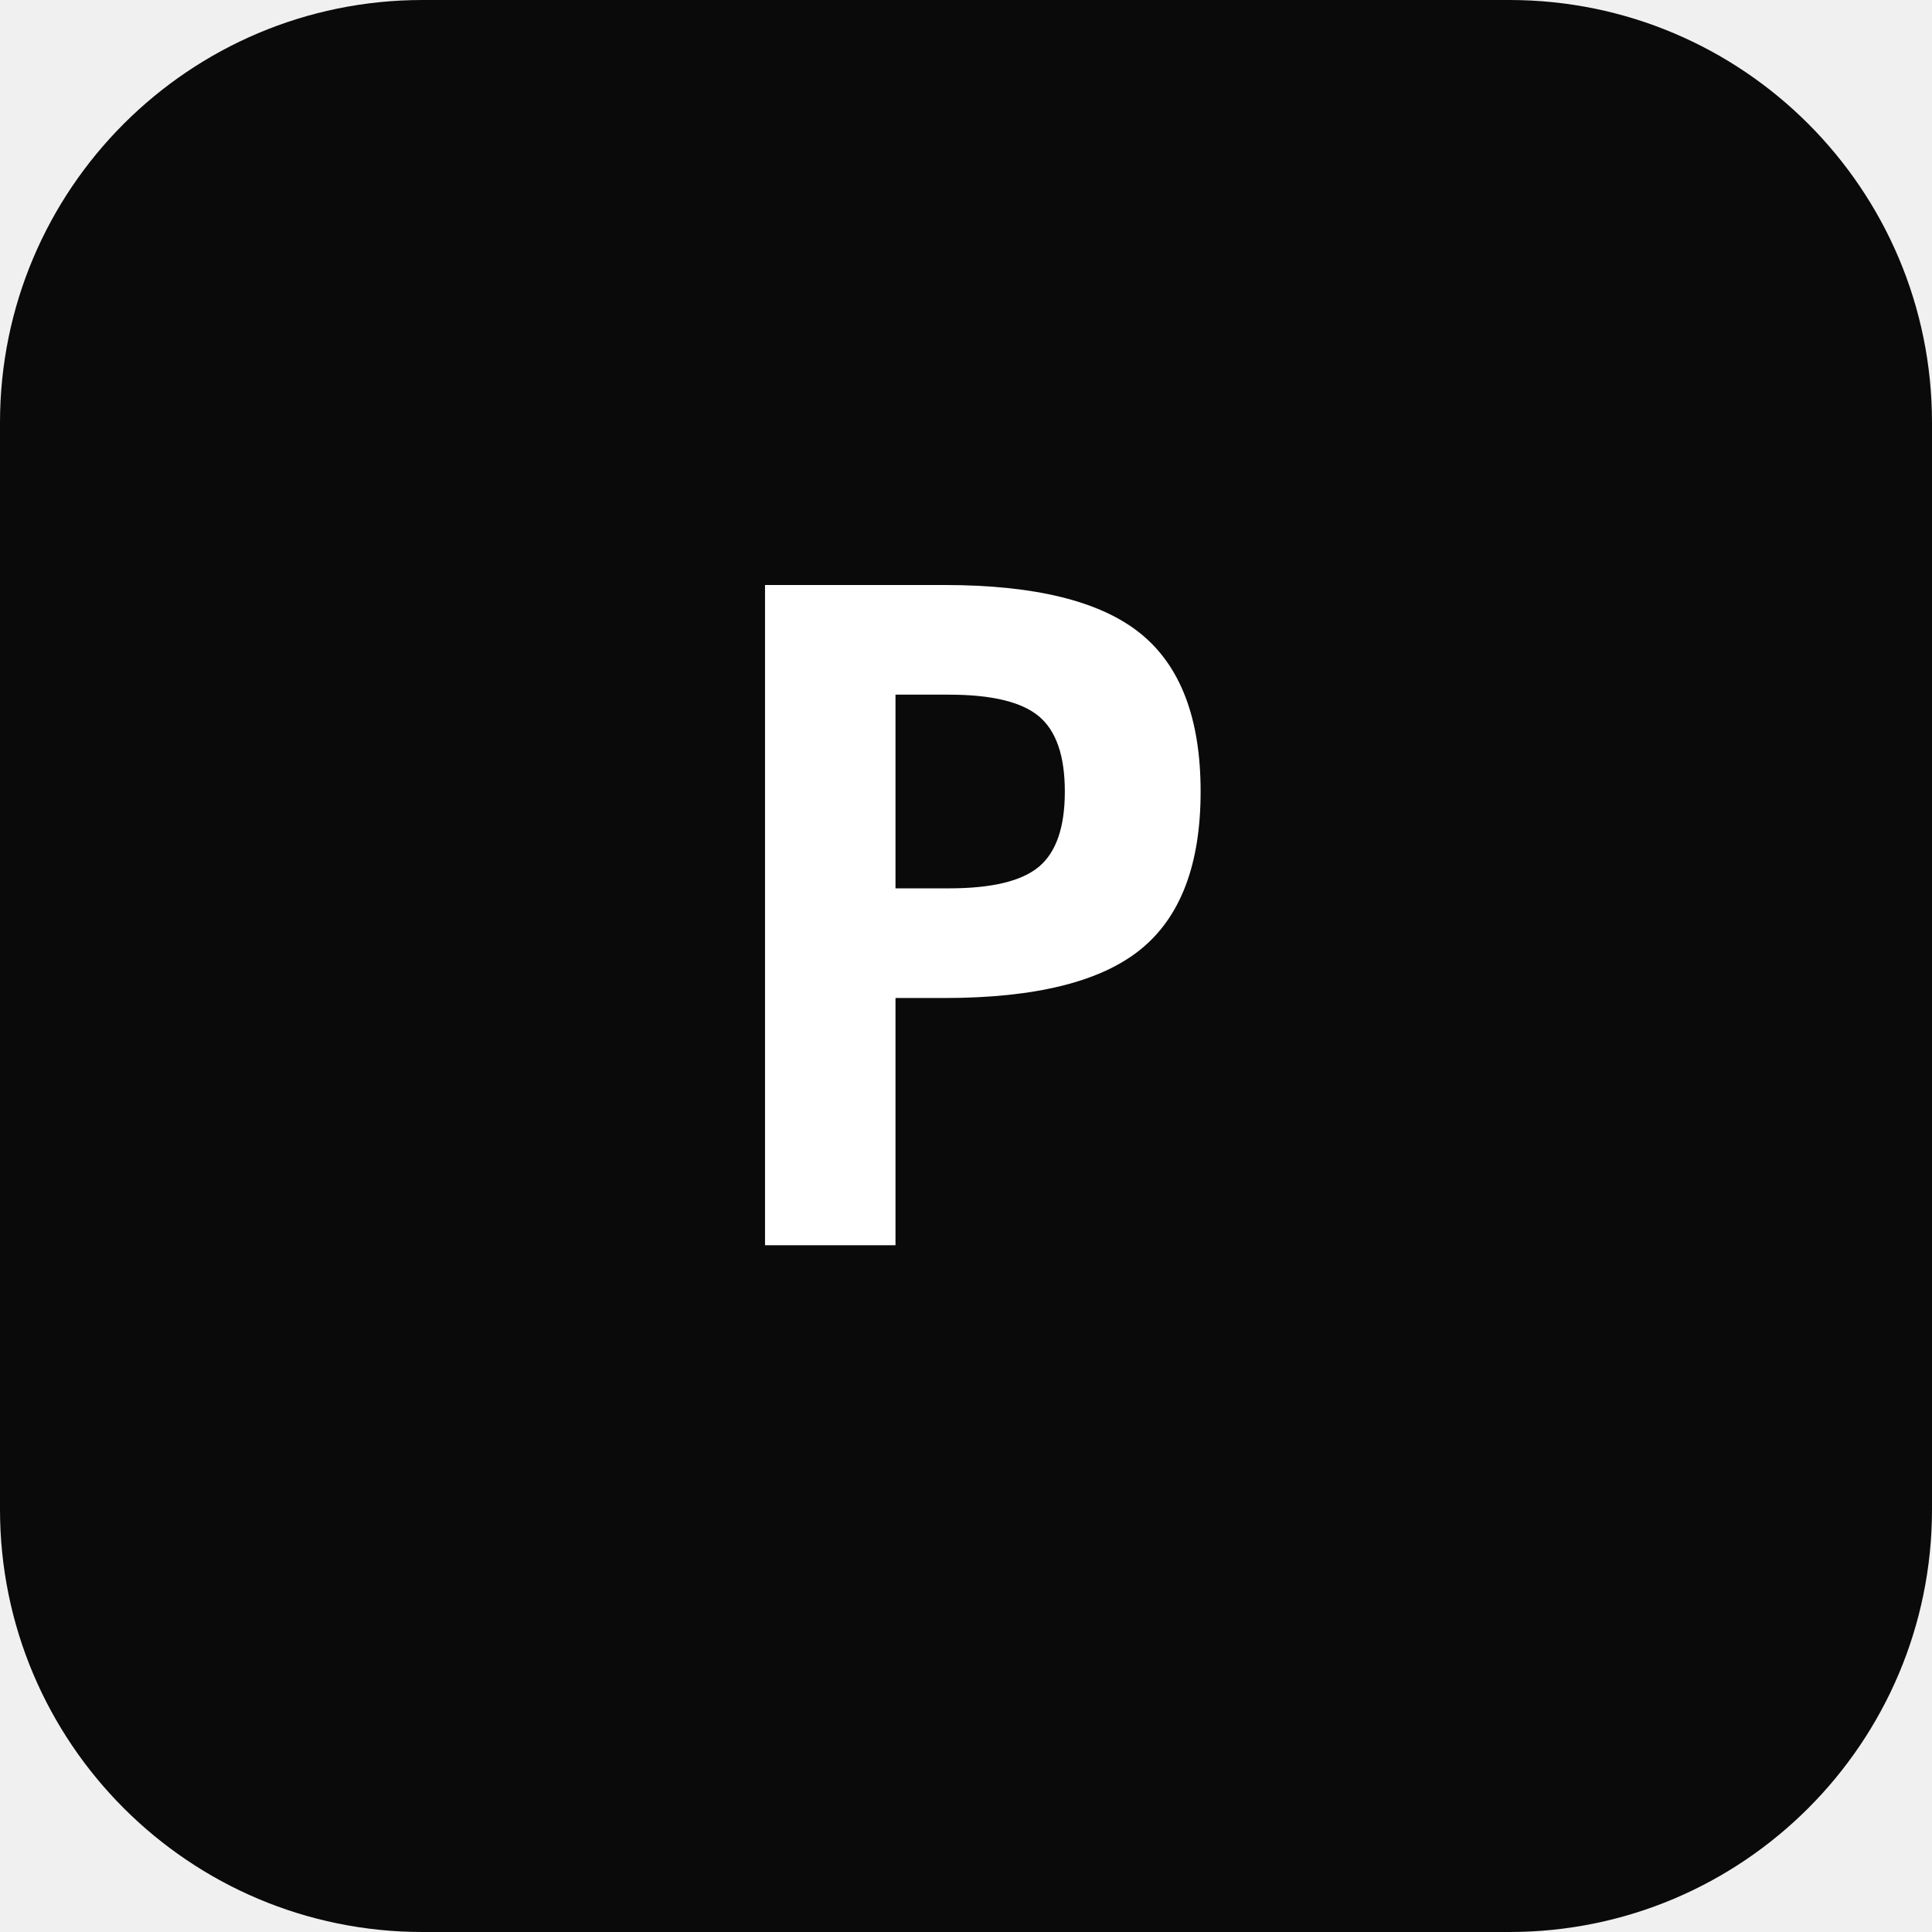
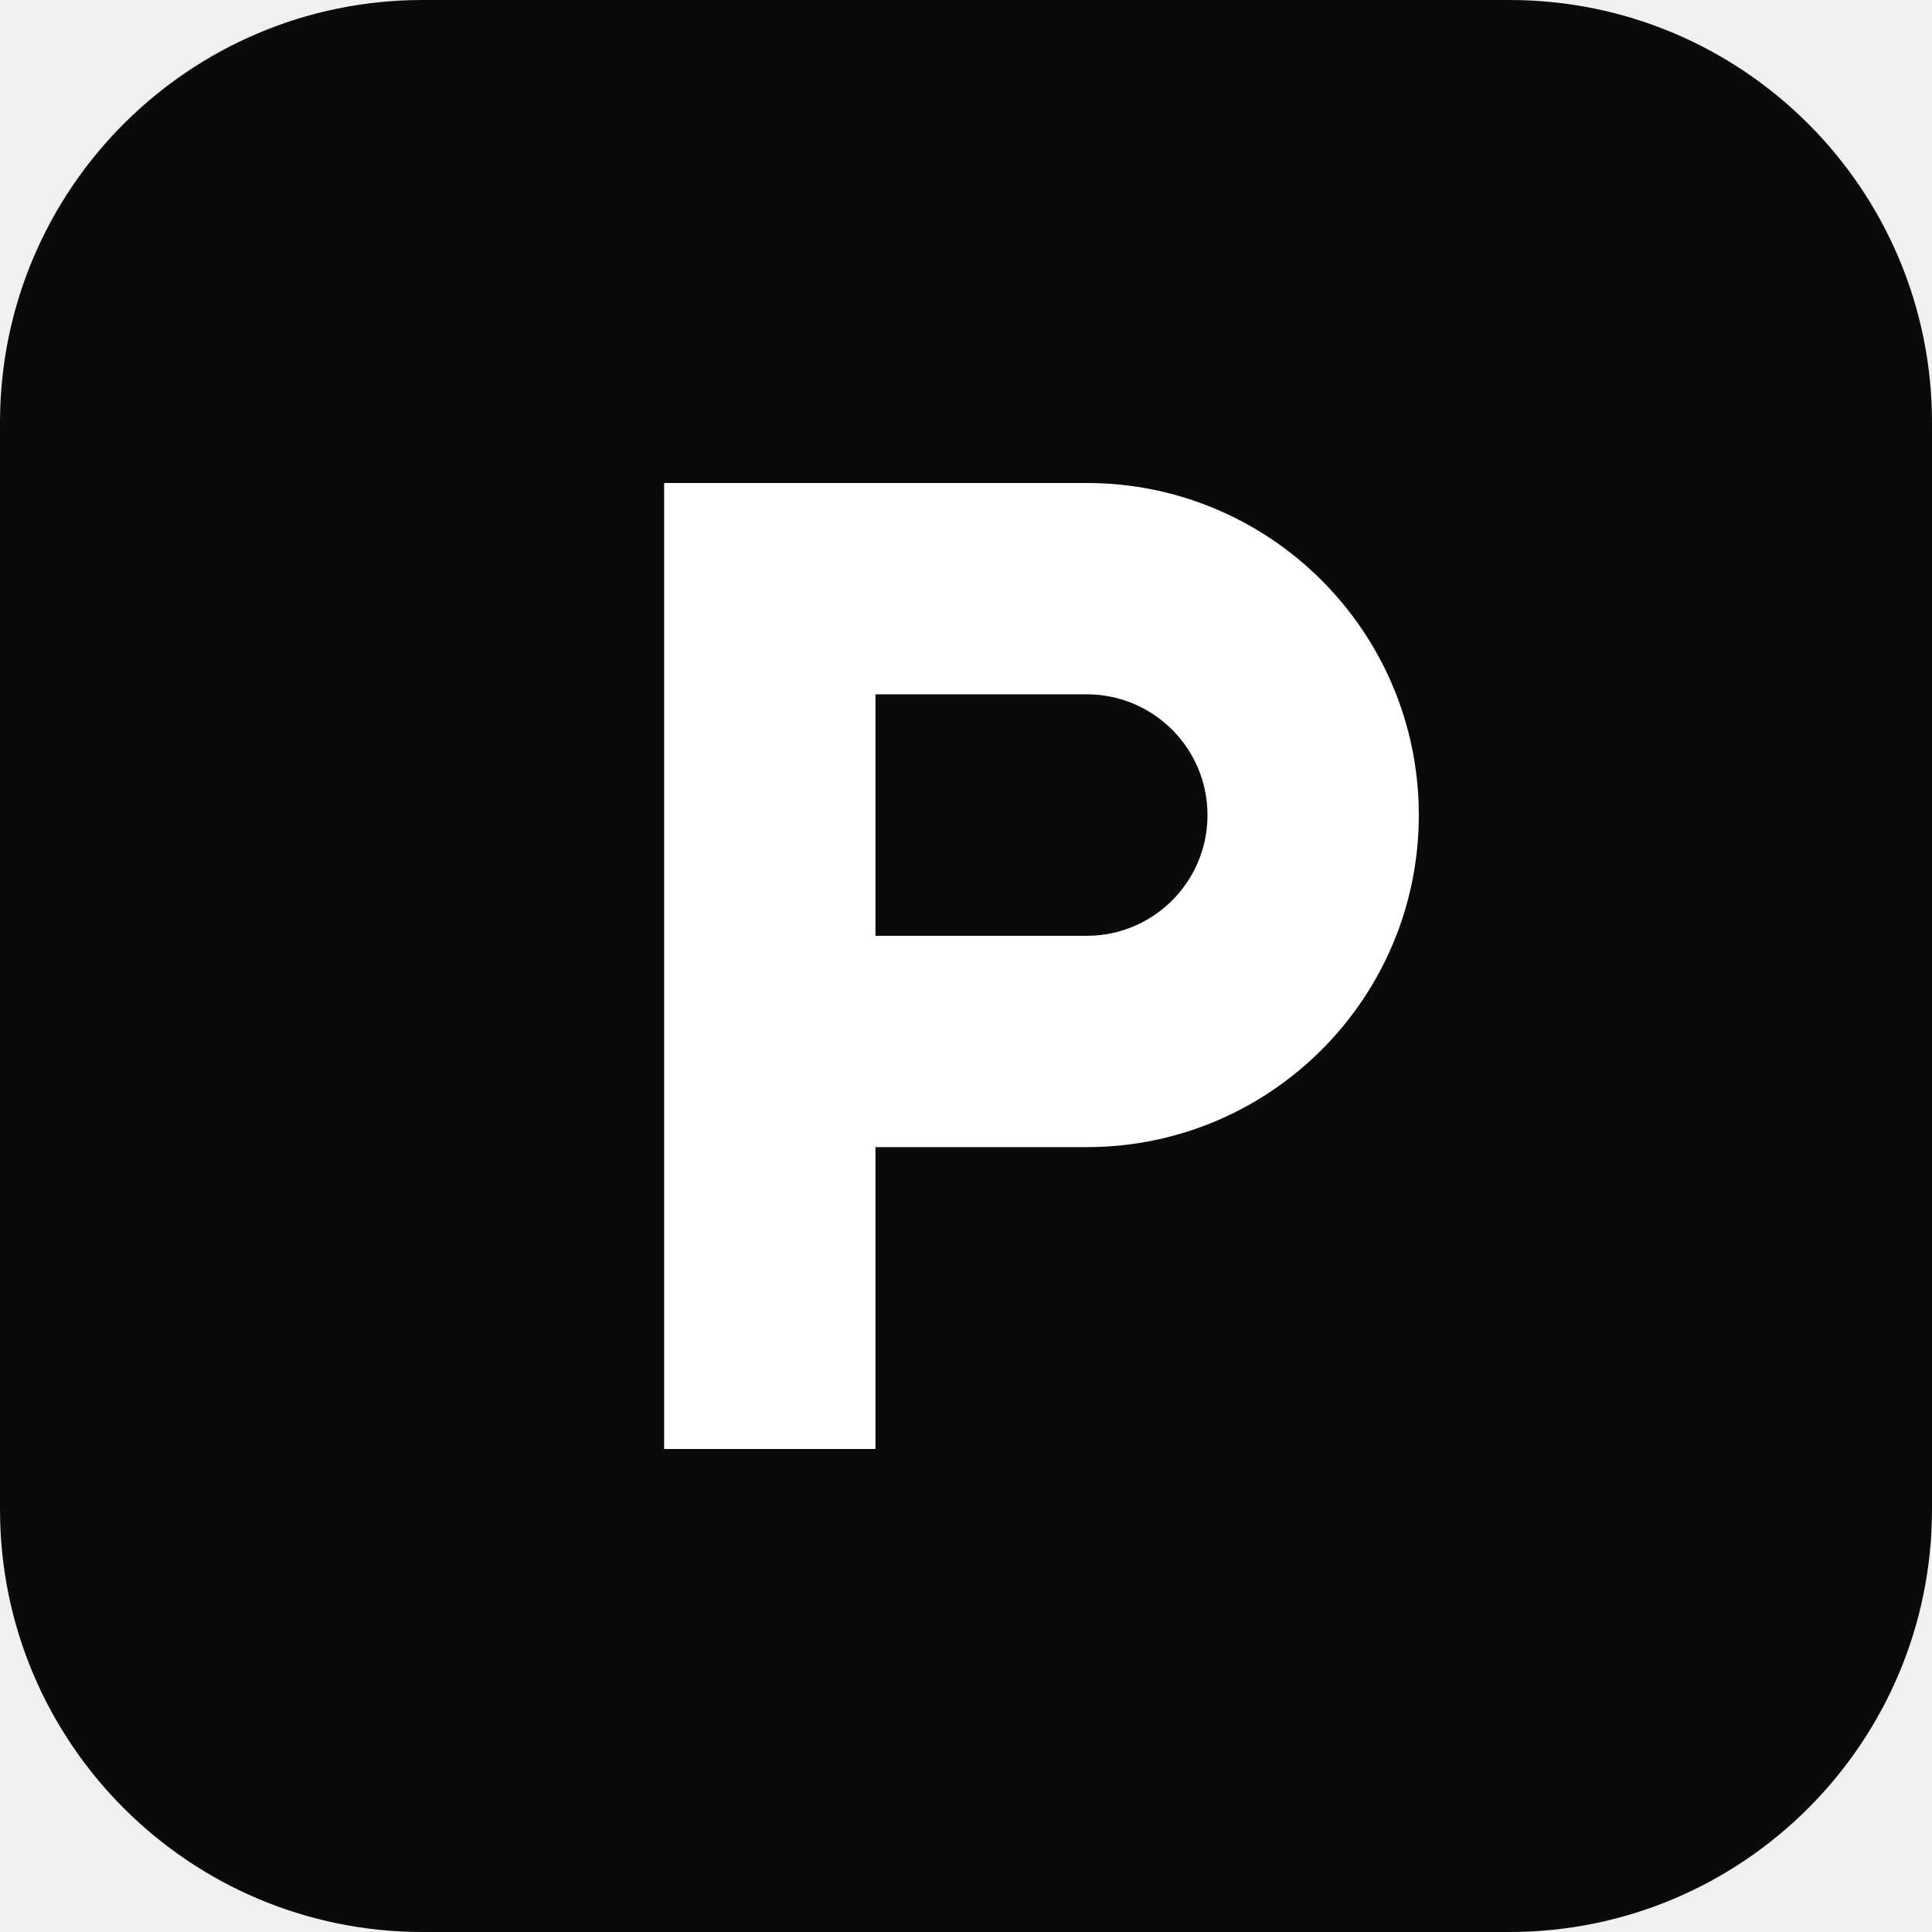
<svg xmlns="http://www.w3.org/2000/svg" viewBox="0 0 512 512">
  <rect width="512" height="512" rx="112" fill="#0a0a0a" />
-   <text x="256" y="330" font-family="ui-monospace, Menlo, monospace" font-size="240" font-weight="700" text-anchor="middle" fill="#ffffff">P</text>
+   <path fill="#ffffff" fill-rule="evenodd" d="M176 128h112a88 88 0 0 1 0 176h-56v80h-56z M232 184v64h56a32 32 0 0 0 0-64z" />
</svg>
